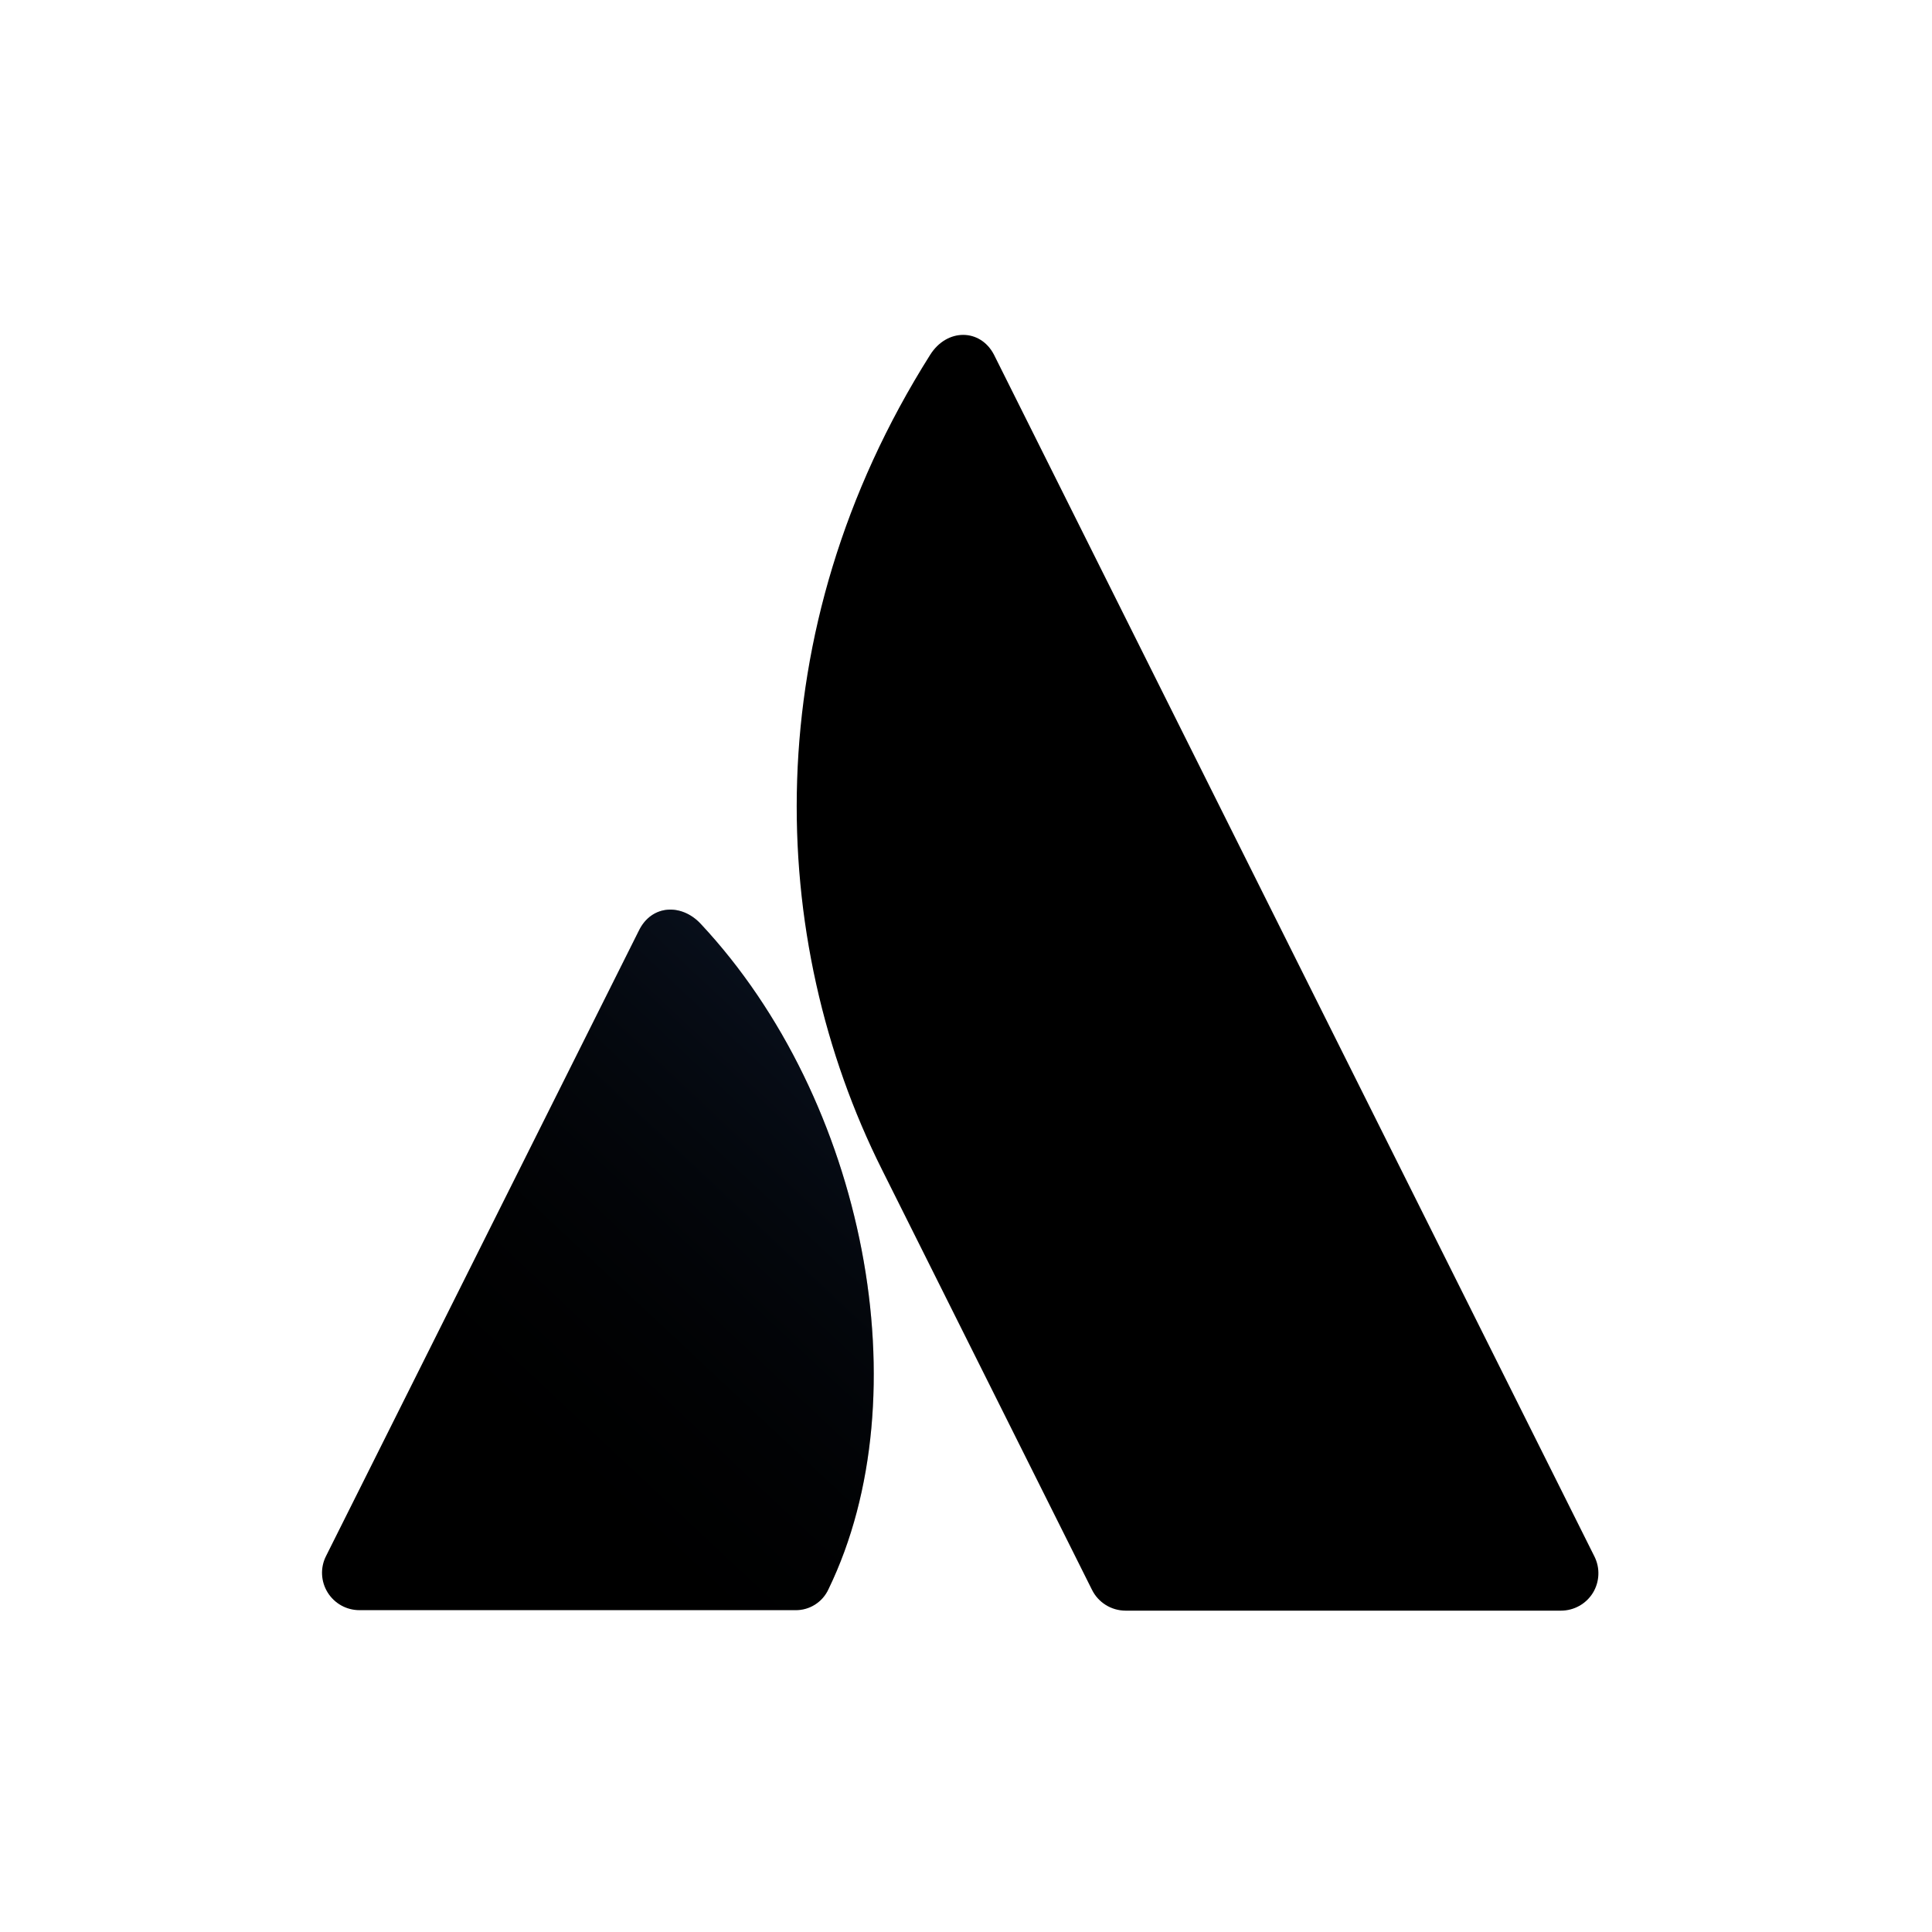
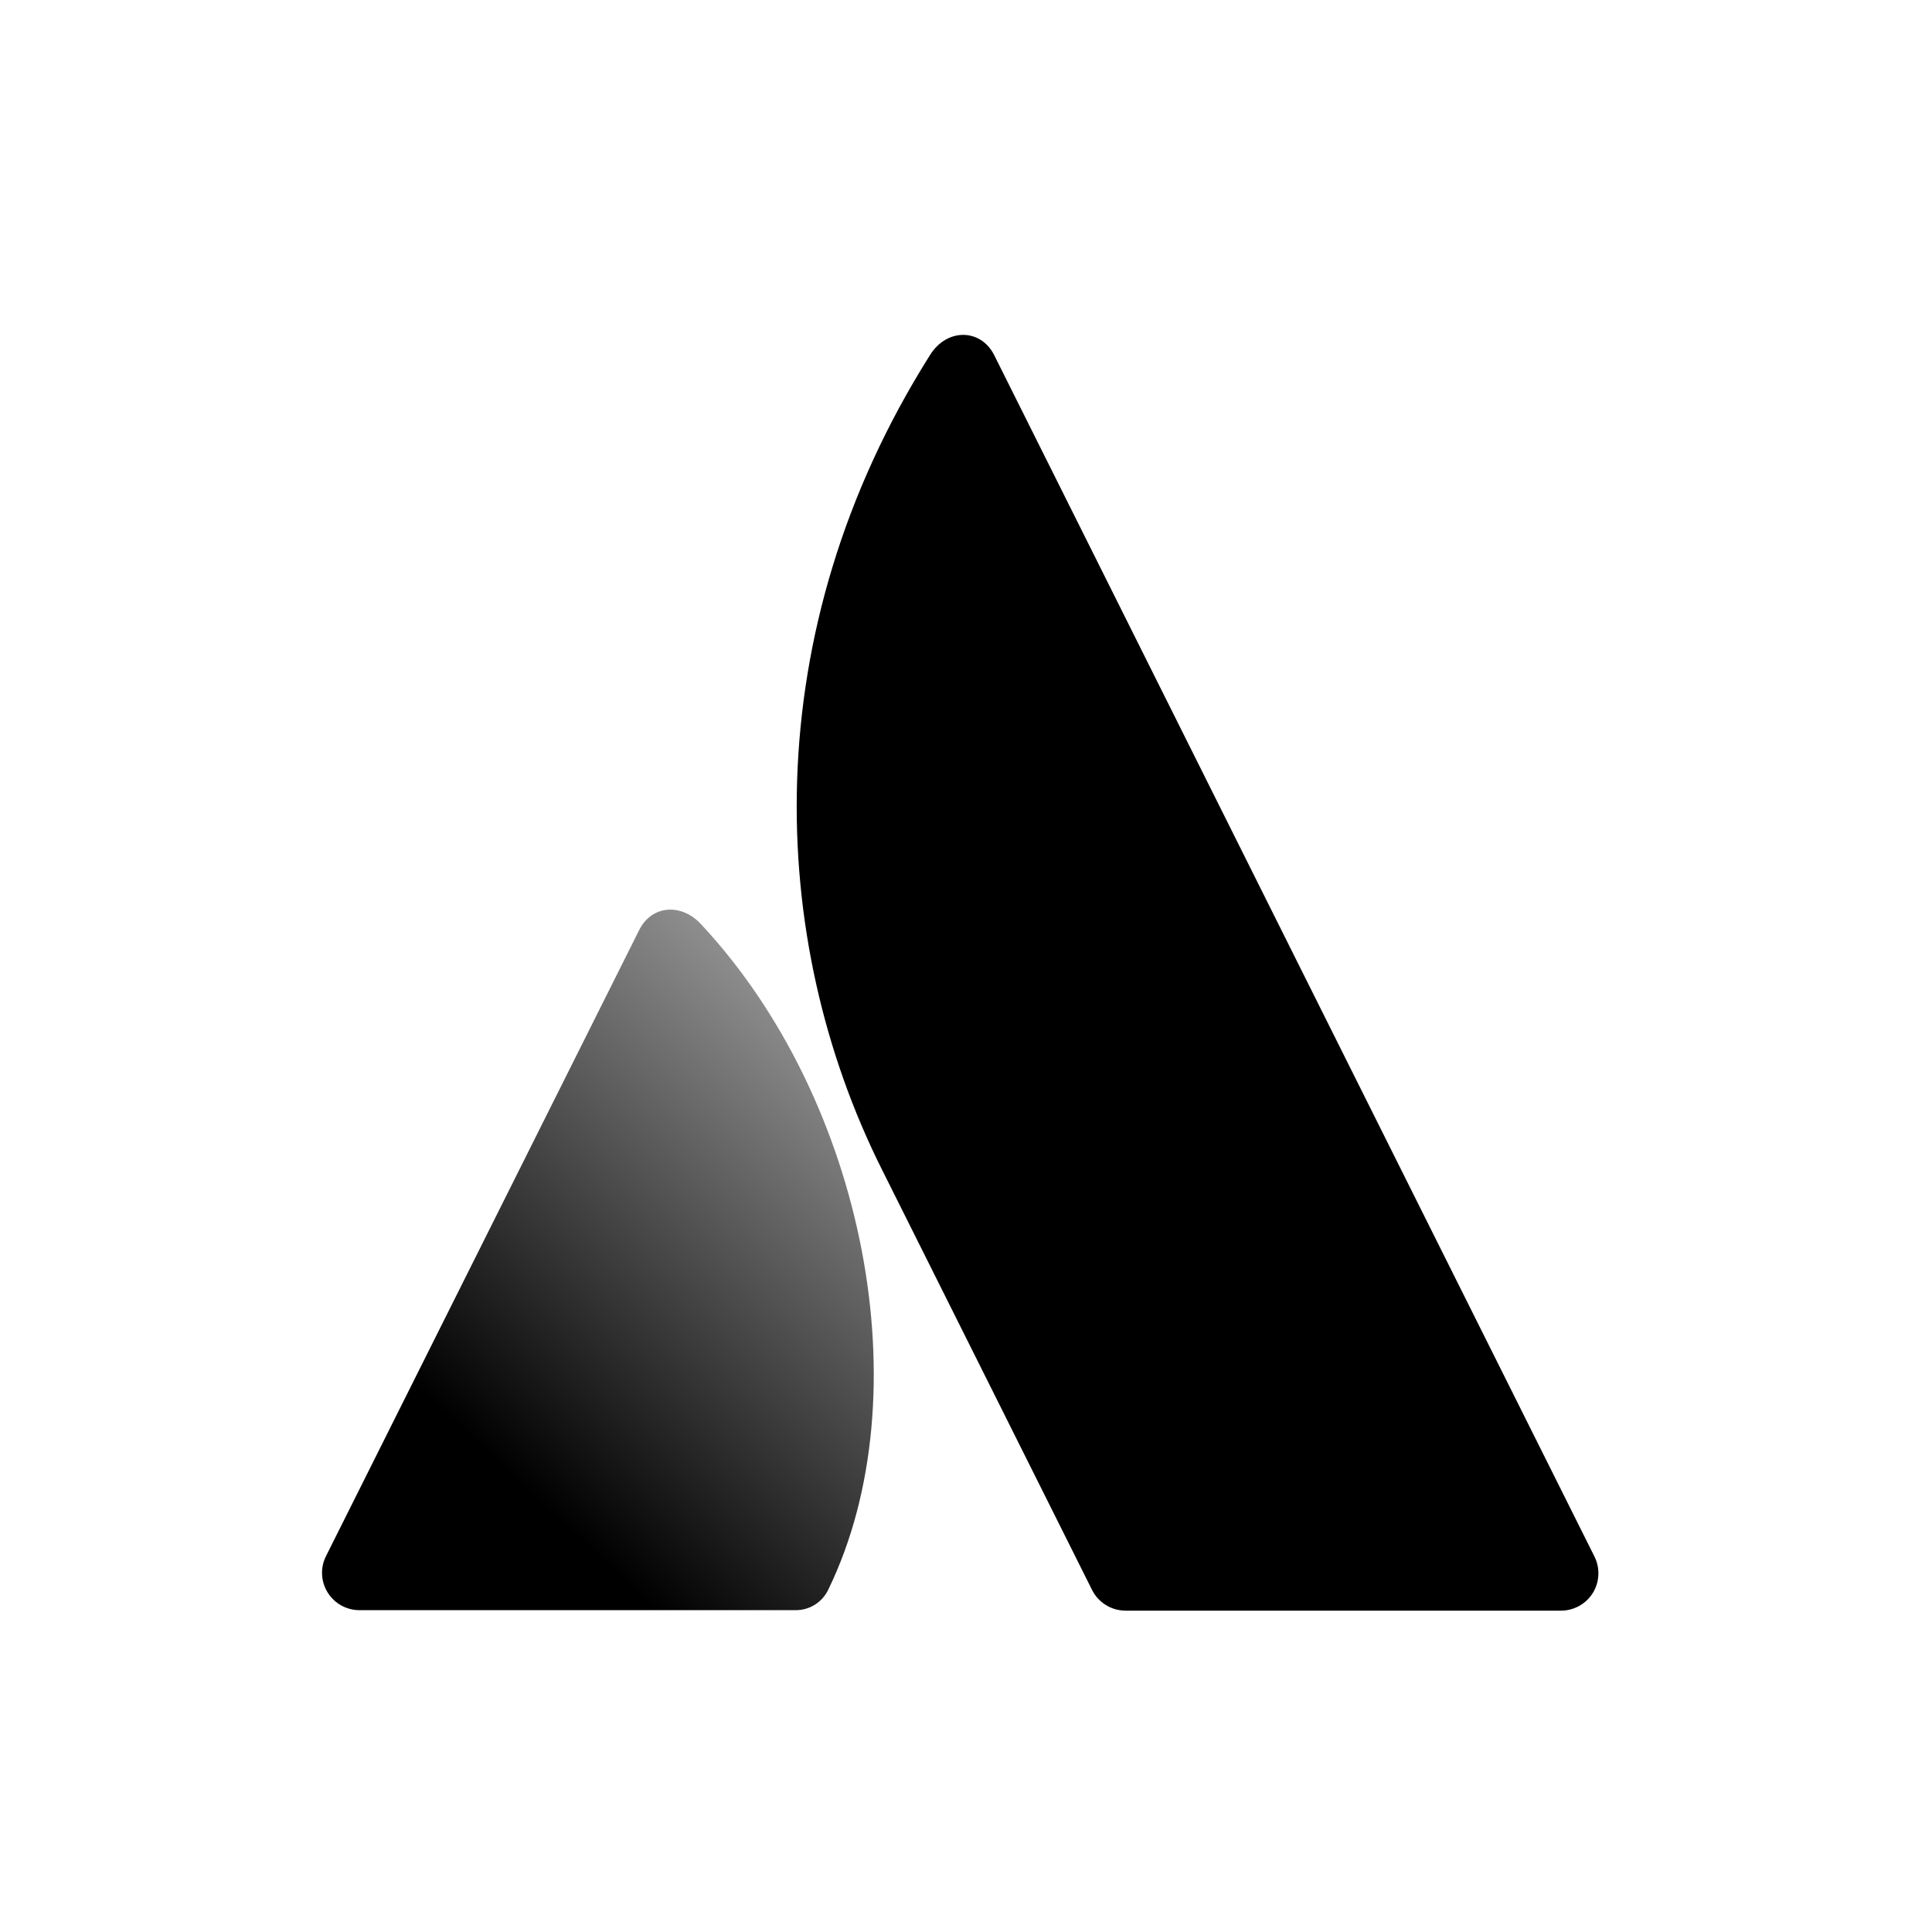
<svg xmlns="http://www.w3.org/2000/svg" width="24px" height="24px" viewBox="0 0 24 24" version="1.1">
  <defs>
-     <linearGradient x1="99.688%" y1="15.804%" x2="39.843%" y2="97.441%" id="linearGradient-1">
-       <stop stop-color="#172B4D" offset="0%" stop-opacity="0.4" />
-       <stop stop-color="currentColor" offset="92%" stop-opacity="0" />
+     <linearGradient x1="99.345%" y1="16.273%" x2="45.796%" y2="89.321%" id="linearGradient-1">
+       <stop stop-color="inherit" stop-opacity="0.4" offset="0%" />
+       <stop stop-color="inherit" offset="100%" />
    </linearGradient>
  </defs>
-   <g id="24px-Icon-(small)" stroke="none" stroke-width="1" fill="none" fill-rule="evenodd">
-     <g id="Atlassian-icon-gradient-neutral---small" fill-rule="nonzero">
-       <g id="Atlassian-icon-neutral" transform="translate(4, 4)">
-         <path d="M4.703,7.475 C4.466,7.222 4.094,7.236 3.936,7.562 L0.05,15.33 C-0.023,15.474 -0.015,15.645 0.07,15.782 C0.155,15.919 0.304,16.002 0.465,16.002 L5.877,16.002 C6.055,16.006 6.218,15.903 6.292,15.741 C7.459,13.334 6.752,9.665 4.703,7.475 Z" fill="currentColor" />
-         <path d="M4.703,7.475 C4.466,7.222 4.094,7.236 3.936,7.562 L0.05,15.33 C-0.023,15.474 -0.015,15.645 0.07,15.782 C0.155,15.919 0.304,16.002 0.465,16.002 L5.877,16.002 C6.055,16.006 6.218,15.903 6.292,15.741 C7.459,13.334 6.752,9.665 4.703,7.475 Z" fill="url(#linearGradient-1)" />
-         <path d="M7.554,0.409 C5.38,3.853 5.523,7.667 6.956,10.529 L9.564,15.747 C9.642,15.906 9.803,16.007 9.98,16.008 L15.391,16.008 C15.552,16.008 15.702,15.925 15.787,15.788 C15.871,15.651 15.879,15.48 15.807,15.336 C15.807,15.336 8.527,0.769 8.348,0.407 C8.18,0.081 7.764,0.074 7.554,0.409 Z" fill="currentColor" />
-       </g>
+   <g id="Global" stroke="none" stroke-width="1" fill="none" fill-rule="evenodd">
+     <g id="icons/global-atlassian" fill-rule="nonzero">
+       <path d="M8.703,11.475 C8.466,11.222 8.094,11.236 7.936,11.562 L4.05,19.33 C3.977,19.474 3.985,19.645 4.07,19.782 C4.155,19.919 4.304,20.002 4.465,20.002 L9.877,20.002 C10.055,20.006 10.218,19.903 10.292,19.741 C11.459,17.334 10.752,13.665 8.703,11.475 Z" id="Shape" fill="url(#linearGradient-1)" />
+       <path d="M11.554,4.409 C9.38,7.853 9.523,11.667 10.956,14.529 L13.564,19.747 C13.642,19.906 13.803,20.007 13.98,20.008 L19.391,20.008 C19.552,20.008 19.702,19.925 19.787,19.788 C19.871,19.651 19.879,19.48 19.807,19.336 C19.807,19.336 12.527,4.769 12.348,4.407 C12.18,4.081 11.764,4.074 11.554,4.409 Z" id="Shape" fill="currentColor" />
    </g>
  </g>
</svg>
